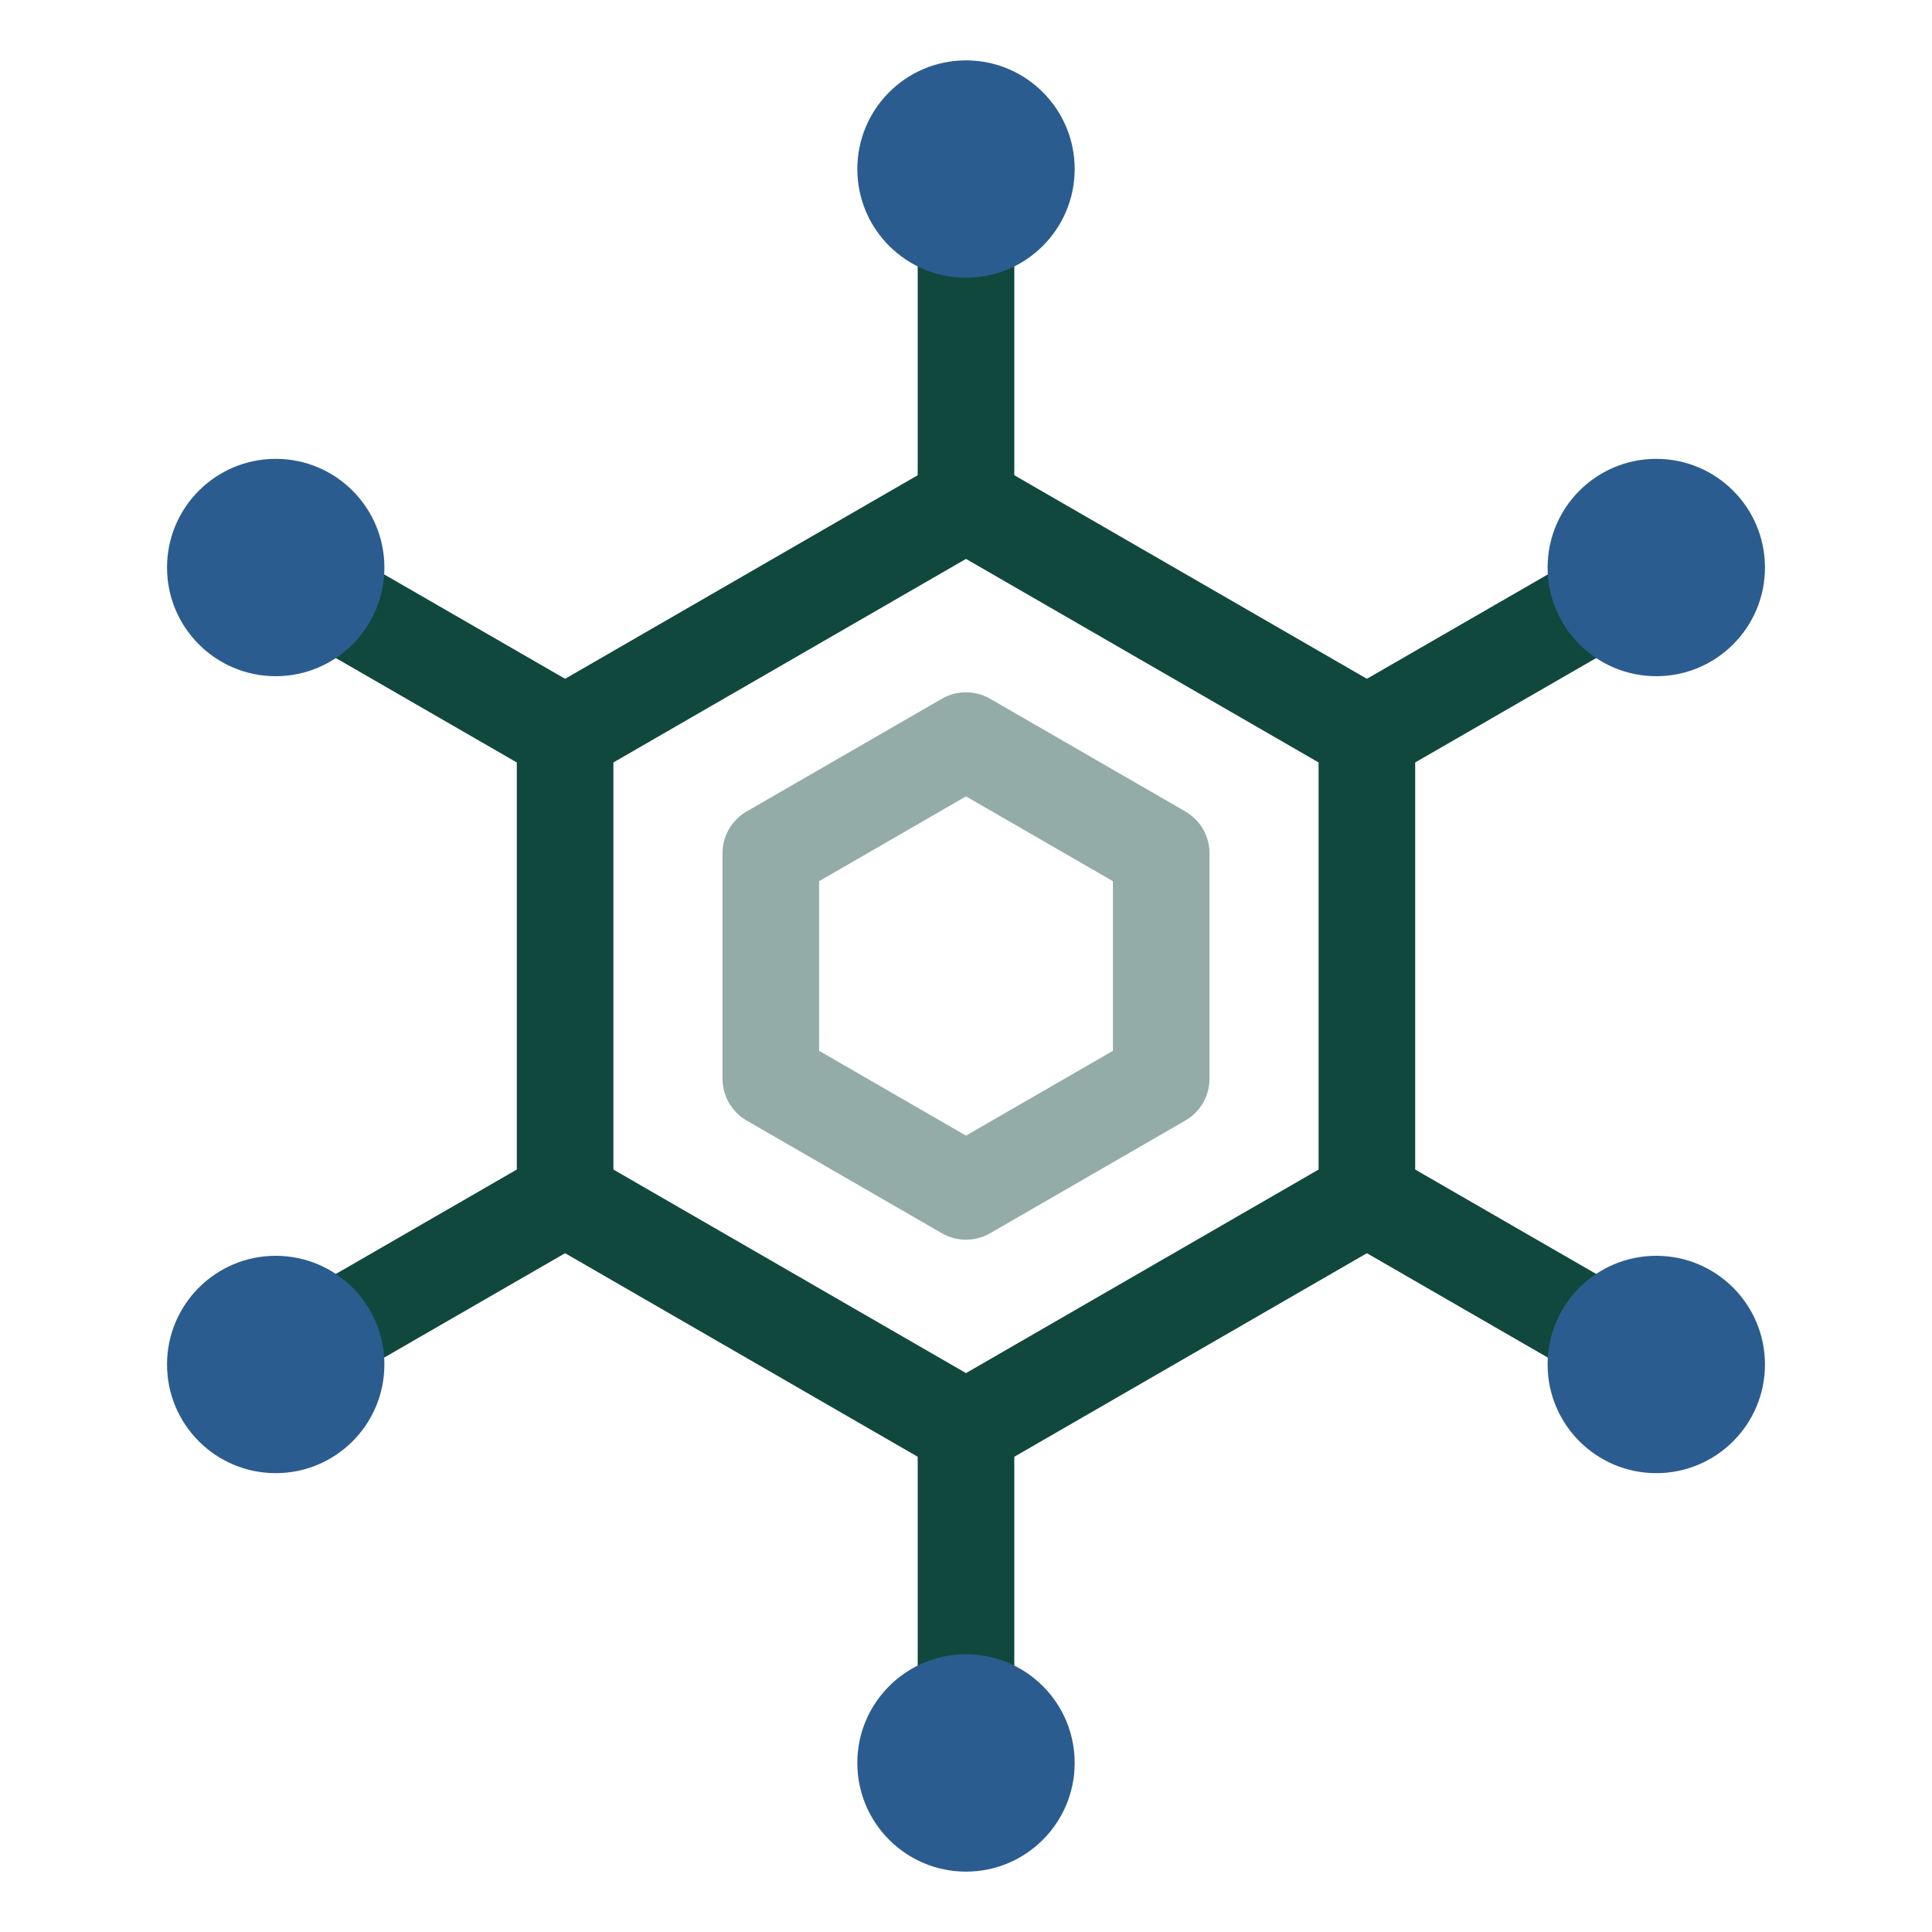
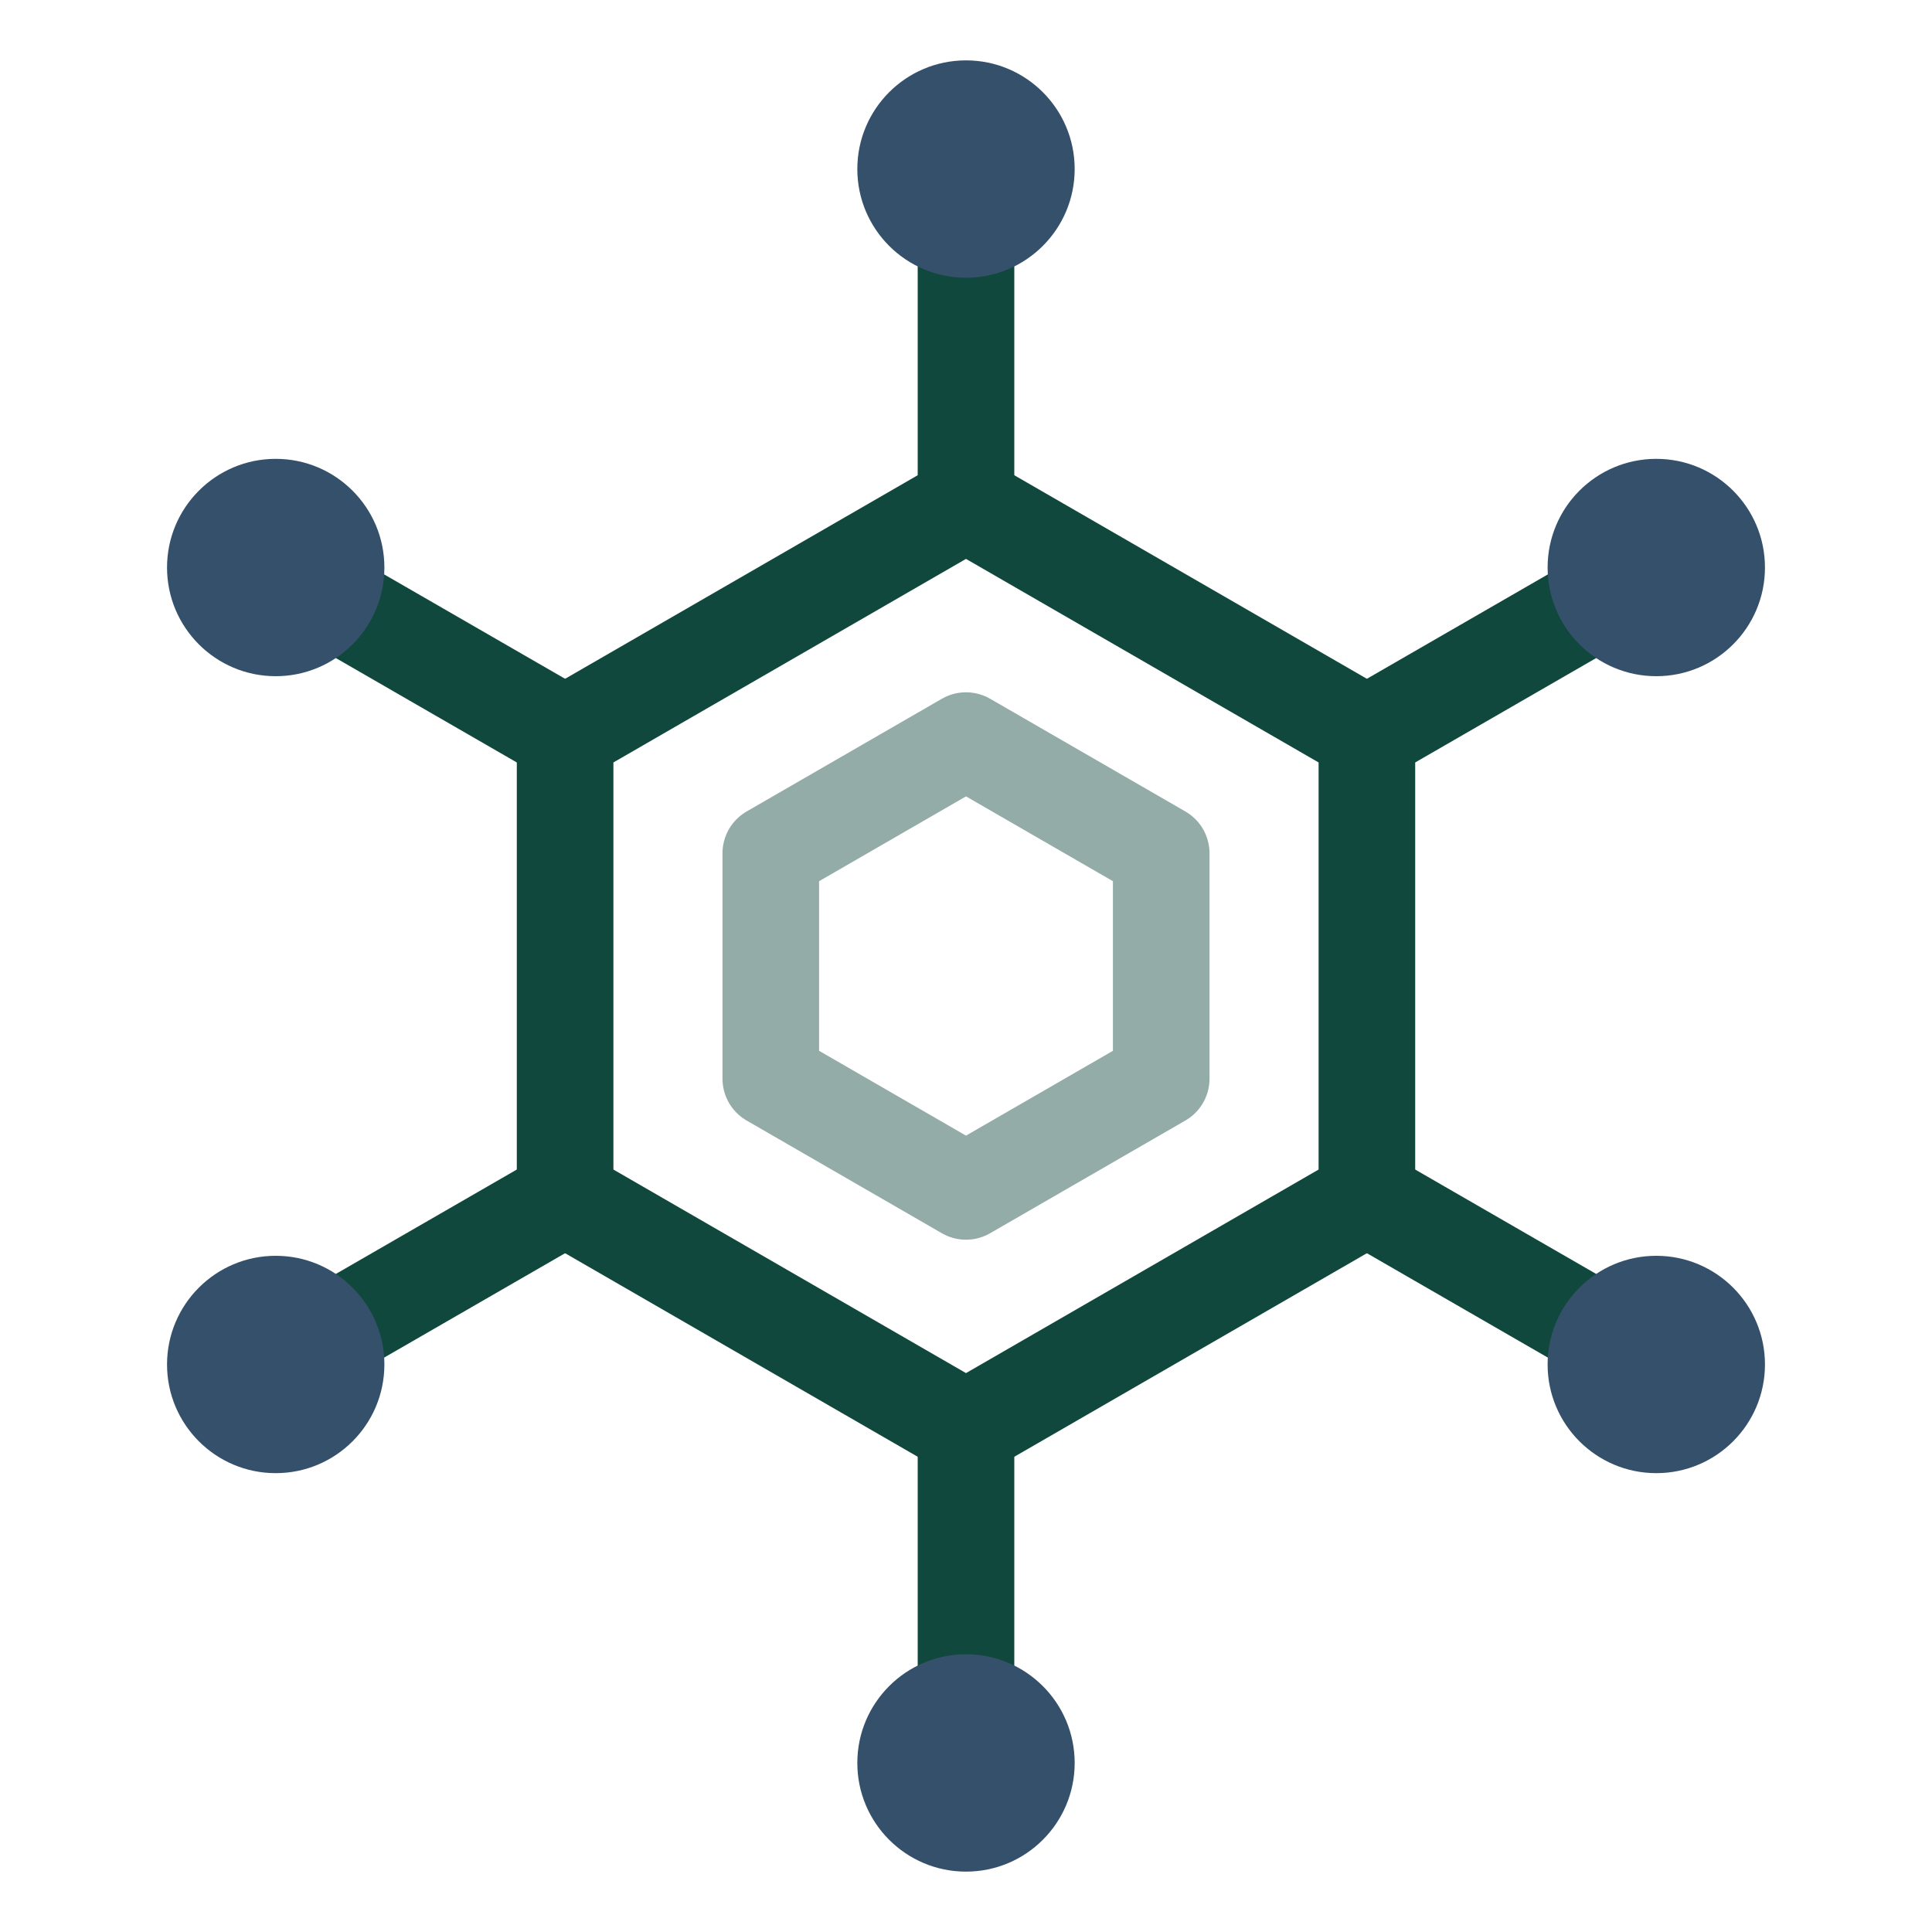
<svg xmlns="http://www.w3.org/2000/svg" viewBox="0 0 48 48" width="48" height="48">
  <path d="M24.00 35.50 L14.04 29.75 L14.04 18.25 L24.00 12.50 L33.96 18.25 L33.96 29.75 Z" fill="none" stroke="#11483D" stroke-width="2.4" stroke-linecap="round" stroke-linejoin="round" />
  <path d="M24.00 35.50 L24.00 41.50" fill="none" stroke="#11483D" stroke-width="2.4" stroke-linecap="round" stroke-linejoin="round" />
-   <circle cx="24.00" cy="43.80" r="2.7" fill="#2B5C8F" />
+   <circle cx="24.00" cy="43.80" r="2.7" fill="#35506A" />
  <path d="M14.04 29.75 L8.84 32.75" fill="none" stroke="#11483D" stroke-width="2.4" stroke-linecap="round" stroke-linejoin="round" />
-   <circle cx="6.85" cy="33.90" r="2.7" fill="#2B5C8F" />
+   <circle cx="6.85" cy="33.90" r="2.7" fill="#35506A" />
  <path d="M14.04 18.25 L8.84 15.25" fill="none" stroke="#11483D" stroke-width="2.4" stroke-linecap="round" stroke-linejoin="round" />
-   <circle cx="6.85" cy="14.10" r="2.7" fill="#2B5C8F" />
+   <circle cx="6.85" cy="14.10" r="2.7" fill="#35506A" />
  <path d="M24.00 12.50 L24.00 6.50" fill="none" stroke="#11483D" stroke-width="2.4" stroke-linecap="round" stroke-linejoin="round" />
-   <circle cx="24.00" cy="4.20" r="2.7" fill="#2B5C8F" />
+   <circle cx="24.00" cy="4.20" r="2.7" fill="#35506A" />
  <path d="M33.96 18.25 L39.16 15.25" fill="none" stroke="#11483D" stroke-width="2.4" stroke-linecap="round" stroke-linejoin="round" />
-   <circle cx="41.15" cy="14.10" r="2.7" fill="#2B5C8F" />
+   <circle cx="41.15" cy="14.10" r="2.7" fill="#35506A" />
  <path d="M33.96 29.75 L39.16 32.75" fill="none" stroke="#11483D" stroke-width="2.4" stroke-linecap="round" stroke-linejoin="round" />
-   <circle cx="41.15" cy="33.90" r="2.7" fill="#2B5C8F" />
+   <circle cx="41.15" cy="33.90" r="2.7" fill="#35506A" />
  <path d="M24.00 29.60 L19.15 26.80 L19.15 21.20 L24.00 18.40 L28.85 21.20 L28.85 26.80 Z" fill="none" stroke="#11483D" stroke-width="2.4" stroke-linecap="round" stroke-linejoin="round" stroke-opacity=".45" />
</svg>
